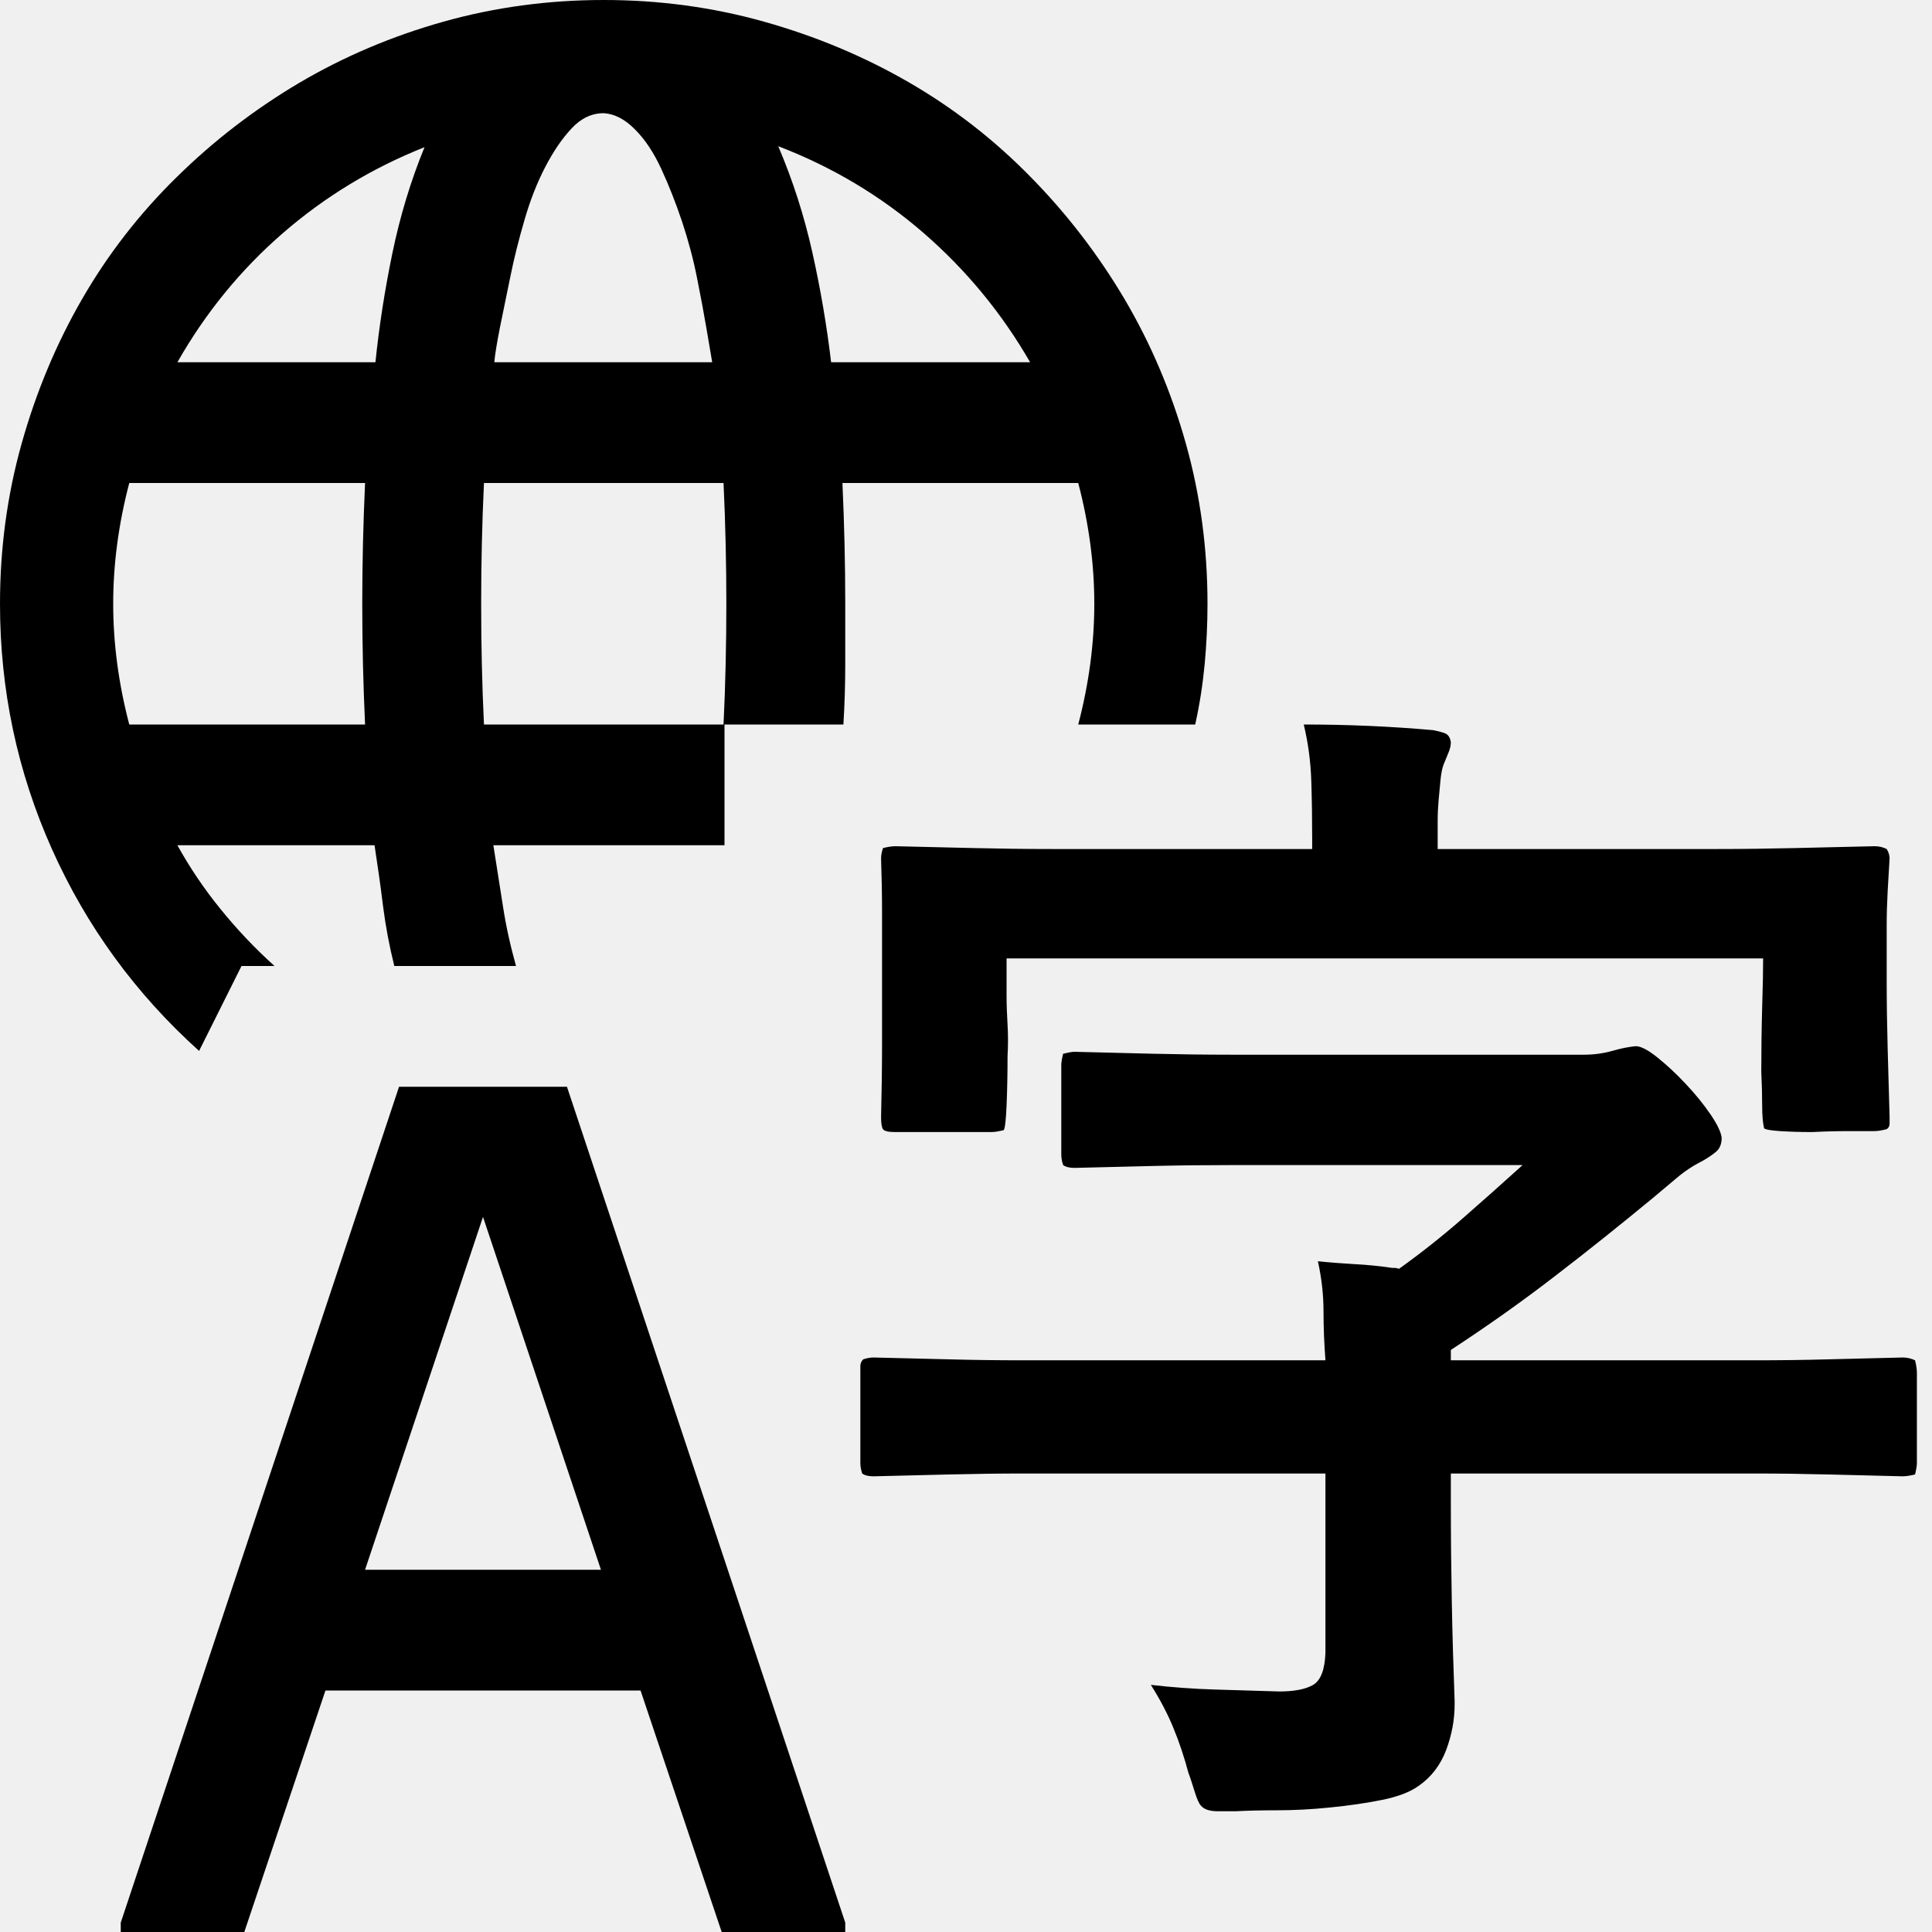
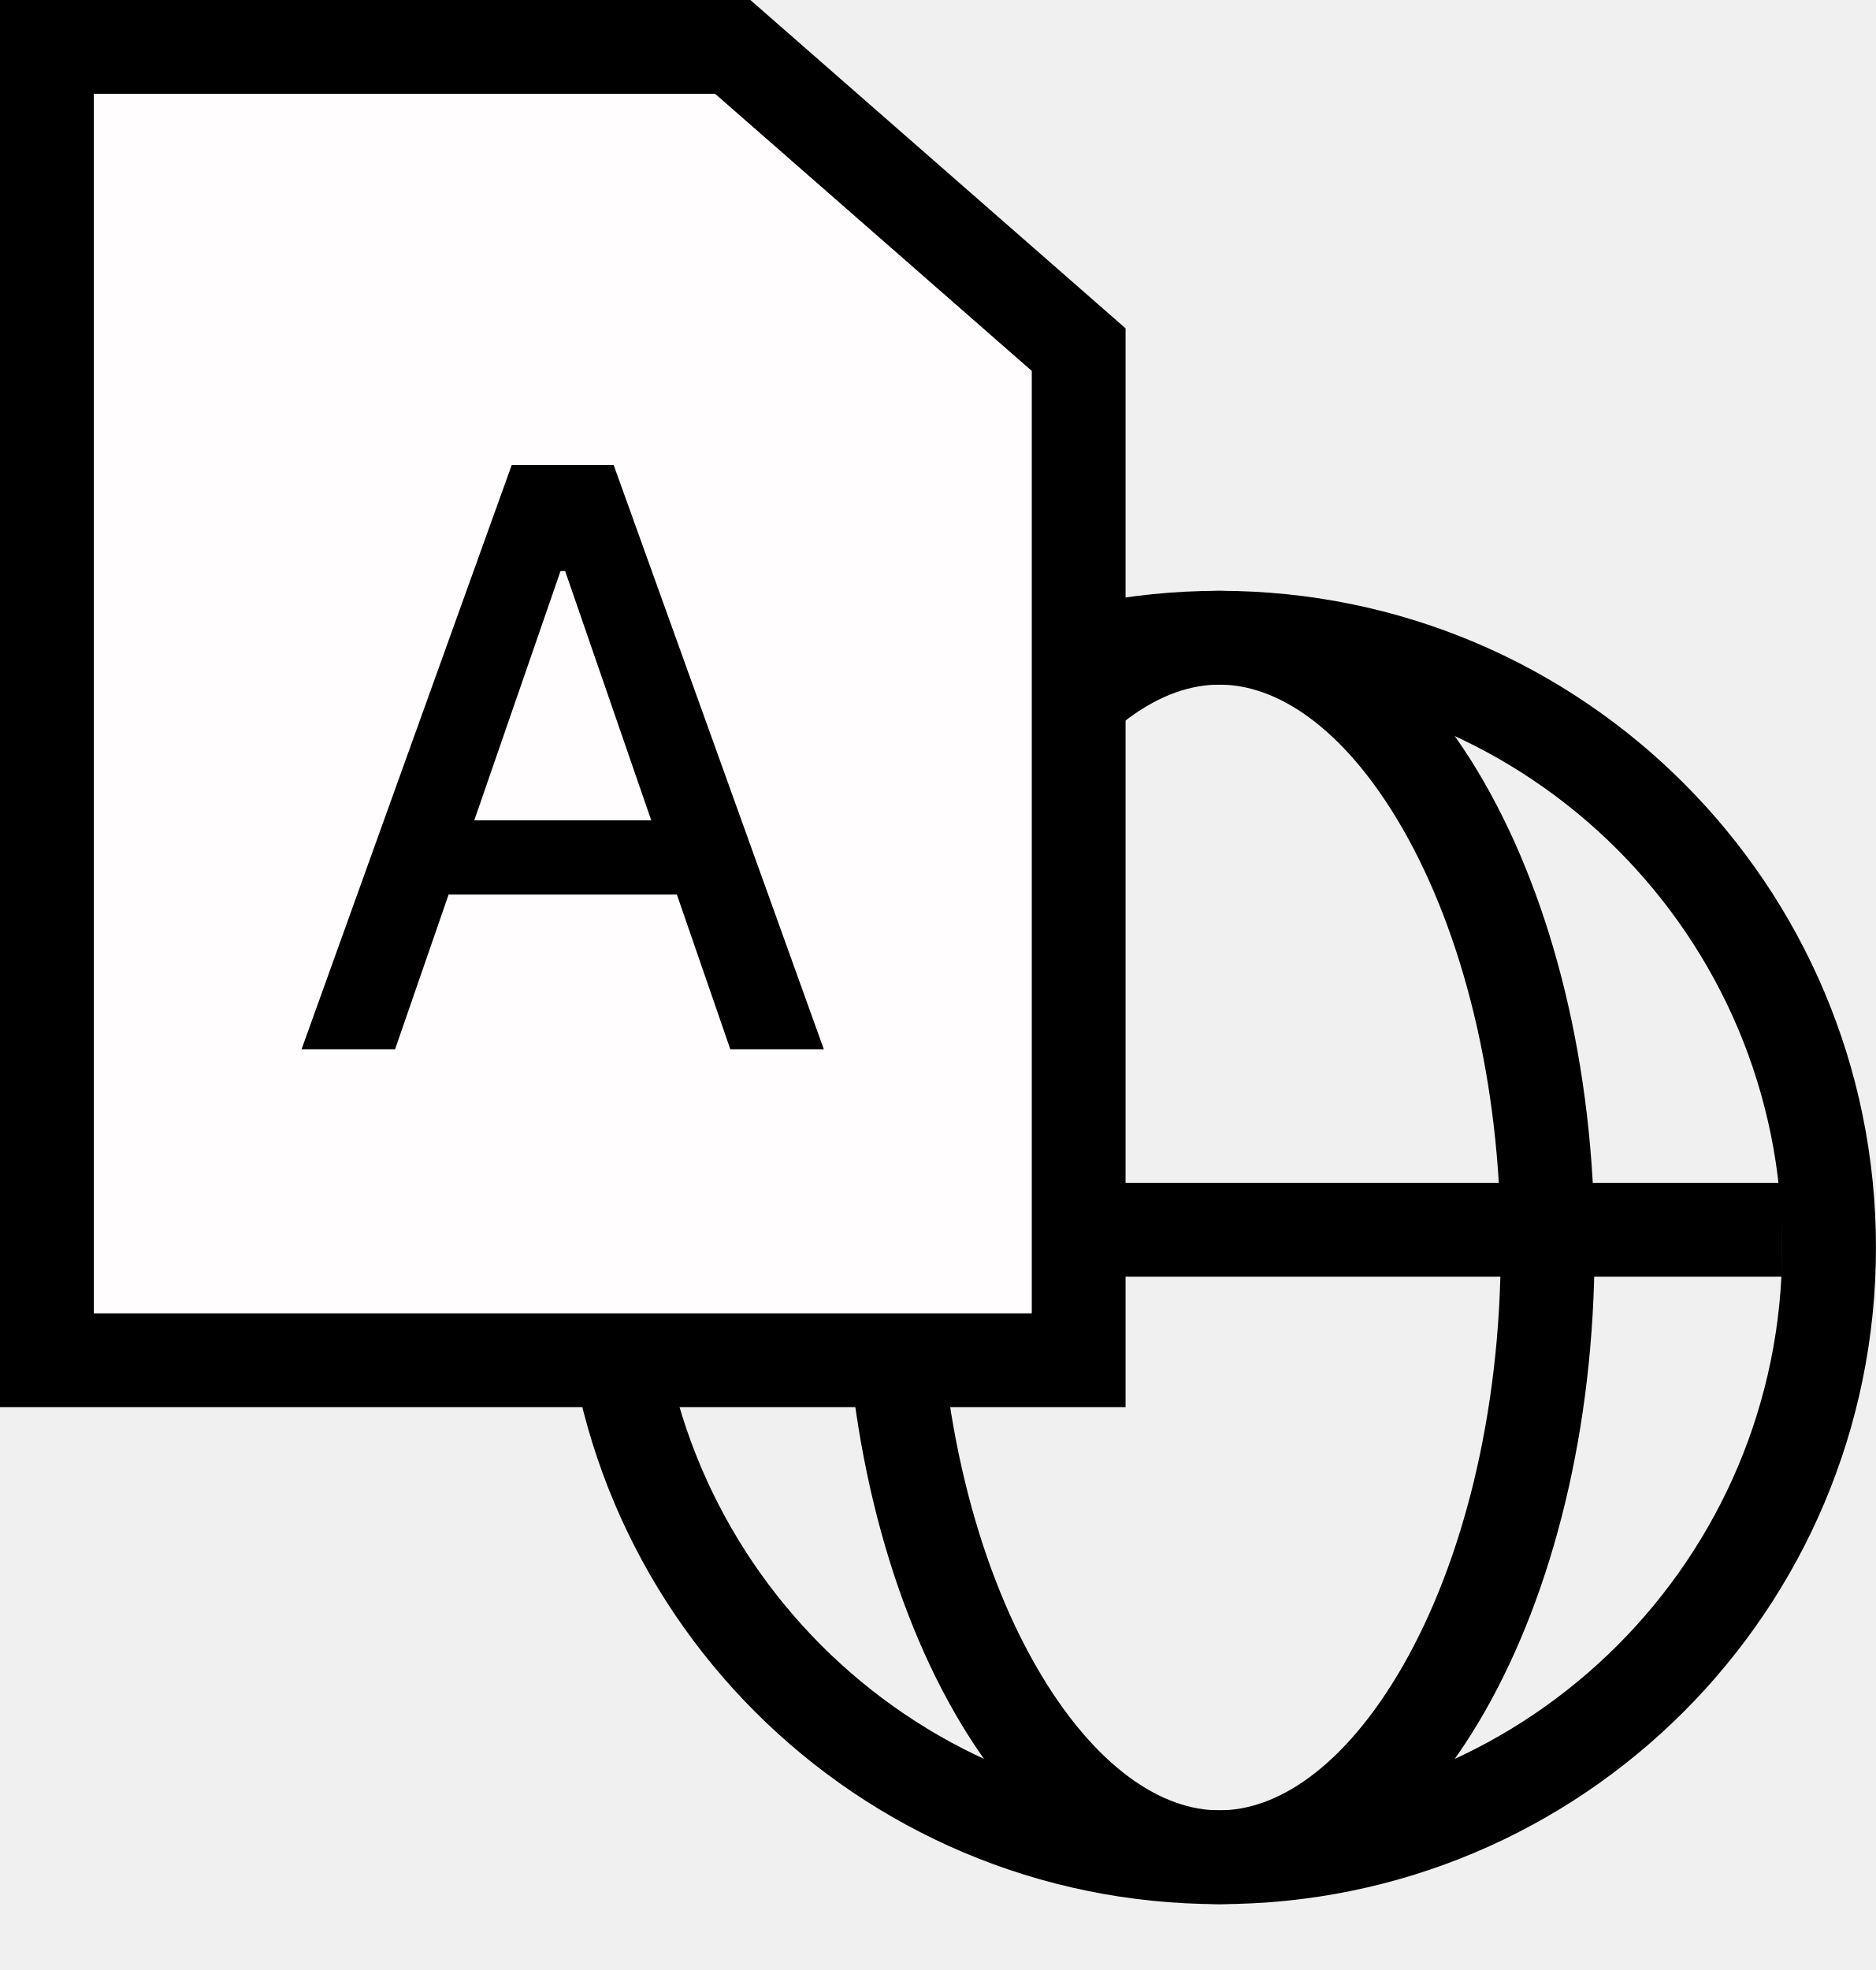
- <svg xmlns="http://www.w3.org/2000/svg" width="22" height="22" viewBox="0 0 22 22" fill="none">
-   <g clip-path="url(#clip0_73_472)">
-     <path d="M6.456 12.375L9.625 21.893V22H8.218L7.294 19.25H3.706L2.782 22H1.375V21.893L4.544 12.375H6.456ZM6.843 17.875L5.5 13.857L4.157 17.875H6.843ZM9.593 5.5C9.614 5.965 9.625 6.424 9.625 6.875V7.562C9.625 7.792 9.618 8.021 9.604 8.25H8.25V9.625H5.618L5.726 10.312C5.761 10.542 5.812 10.771 5.876 11H4.49C4.433 10.771 4.39 10.542 4.361 10.312C4.333 10.083 4.3 9.854 4.265 9.625H2.02C2.163 9.883 2.327 10.126 2.514 10.355C2.7 10.585 2.904 10.8 3.126 11H2.75L2.267 11.967C1.543 11.315 0.985 10.549 0.591 9.668C0.197 8.787 0 7.856 0 6.875C0 6.245 0.082 5.636 0.247 5.049C0.412 4.462 0.641 3.914 0.935 3.405C1.228 2.897 1.586 2.435 2.009 2.02C2.431 1.604 2.897 1.246 3.405 0.945C3.914 0.645 4.462 0.412 5.049 0.247C5.636 0.082 6.245 0 6.875 0C7.505 0 8.114 0.082 8.701 0.247C9.288 0.412 9.836 0.641 10.345 0.935C10.853 1.228 11.315 1.586 11.73 2.009C12.146 2.431 12.504 2.897 12.805 3.405C13.105 3.914 13.338 4.462 13.503 5.049C13.668 5.636 13.75 6.245 13.75 6.875C13.75 7.104 13.739 7.333 13.718 7.562C13.696 7.792 13.661 8.021 13.61 8.25H12.278C12.4 7.785 12.461 7.326 12.461 6.875C12.461 6.424 12.4 5.965 12.278 5.5H9.593ZM6.875 1.289C6.739 1.289 6.617 1.346 6.51 1.461C6.402 1.576 6.302 1.722 6.209 1.901C6.116 2.08 6.037 2.281 5.973 2.503C5.908 2.725 5.854 2.94 5.812 3.147C5.769 3.355 5.729 3.549 5.693 3.728C5.658 3.907 5.636 4.039 5.629 4.125H8.11C8.096 4.046 8.075 3.921 8.046 3.749C8.017 3.577 7.981 3.384 7.938 3.169C7.896 2.954 7.838 2.739 7.767 2.524C7.695 2.31 7.616 2.109 7.53 1.923C7.444 1.737 7.344 1.586 7.229 1.472C7.115 1.357 6.997 1.296 6.875 1.289ZM4.157 8.25C4.136 7.792 4.125 7.333 4.125 6.875C4.125 6.424 4.136 5.965 4.157 5.5H1.472C1.35 5.965 1.289 6.424 1.289 6.875C1.289 7.326 1.35 7.785 1.472 8.25H4.157ZM4.275 4.125C4.318 3.71 4.383 3.294 4.469 2.879C4.555 2.464 4.676 2.062 4.834 1.676C4.24 1.912 3.702 2.238 3.223 2.653C2.743 3.069 2.342 3.559 2.02 4.125H4.275ZM8.239 8.25C8.261 7.792 8.271 7.333 8.271 6.875C8.271 6.424 8.261 5.965 8.239 5.5H5.511C5.489 5.965 5.479 6.424 5.479 6.875C5.479 7.333 5.489 7.792 5.511 8.25H8.239ZM8.862 1.665C9.027 2.052 9.156 2.453 9.249 2.868C9.342 3.284 9.414 3.702 9.464 4.125H11.73C11.408 3.566 11.004 3.076 10.517 2.653C10.03 2.231 9.478 1.901 8.862 1.665ZM14.942 9.55C14.942 9.335 14.939 9.117 14.932 8.895C14.925 8.673 14.896 8.458 14.846 8.25C15.34 8.25 15.83 8.271 16.317 8.314C16.36 8.322 16.403 8.332 16.446 8.347C16.489 8.361 16.514 8.397 16.521 8.454C16.521 8.49 16.511 8.533 16.489 8.583C16.468 8.633 16.45 8.676 16.436 8.712C16.421 8.755 16.41 8.812 16.403 8.884C16.396 8.955 16.389 9.031 16.382 9.109C16.375 9.188 16.371 9.267 16.371 9.346C16.371 9.424 16.371 9.485 16.371 9.528V9.668H19.551C19.852 9.668 20.149 9.664 20.442 9.657C20.736 9.65 21.037 9.643 21.345 9.636C21.395 9.636 21.441 9.646 21.484 9.668C21.506 9.704 21.517 9.74 21.517 9.775C21.509 9.897 21.502 10.023 21.495 10.151C21.488 10.28 21.484 10.409 21.484 10.538V11.161C21.484 11.419 21.488 11.677 21.495 11.935C21.502 12.192 21.509 12.454 21.517 12.719V12.794C21.517 12.823 21.506 12.844 21.484 12.858C21.427 12.873 21.381 12.88 21.345 12.88H21.076C20.933 12.88 20.786 12.883 20.636 12.891C20.5 12.891 20.378 12.887 20.27 12.88C20.163 12.873 20.102 12.862 20.088 12.848C20.074 12.79 20.066 12.704 20.066 12.59C20.066 12.475 20.063 12.346 20.056 12.203C20.056 11.967 20.059 11.723 20.066 11.473C20.074 11.222 20.077 11.036 20.077 10.914H11.462V11.333C11.462 11.44 11.466 11.551 11.473 11.666C11.48 11.781 11.48 11.902 11.473 12.031C11.473 12.239 11.469 12.425 11.462 12.59C11.455 12.755 11.444 12.848 11.43 12.869C11.372 12.883 11.326 12.891 11.29 12.891H10.194C10.116 12.891 10.069 12.88 10.055 12.858C10.04 12.837 10.033 12.79 10.033 12.719C10.04 12.432 10.044 12.149 10.044 11.87C10.044 11.591 10.044 11.308 10.044 11.021V10.398C10.044 10.191 10.04 9.983 10.033 9.775C10.033 9.74 10.04 9.7 10.055 9.657C10.112 9.643 10.159 9.636 10.194 9.636C10.495 9.643 10.792 9.65 11.086 9.657C11.38 9.664 11.68 9.668 11.988 9.668H14.942V9.55ZM21.807 15.49C21.821 15.547 21.828 15.594 21.828 15.63V16.661C21.828 16.69 21.821 16.733 21.807 16.79C21.749 16.804 21.703 16.811 21.667 16.811C21.381 16.804 21.098 16.797 20.818 16.79C20.539 16.783 20.256 16.779 19.97 16.779H16.521V17.134C16.521 17.506 16.525 17.879 16.532 18.251C16.539 18.623 16.55 18.996 16.564 19.368V19.411C16.564 19.583 16.532 19.755 16.468 19.927C16.403 20.099 16.299 20.235 16.156 20.335C16.056 20.407 15.916 20.46 15.737 20.496C15.558 20.532 15.361 20.561 15.146 20.582C14.932 20.604 14.731 20.614 14.545 20.614C14.359 20.614 14.201 20.618 14.072 20.625H13.868C13.775 20.625 13.711 20.604 13.675 20.561C13.653 20.539 13.628 20.482 13.6 20.389C13.571 20.296 13.55 20.231 13.535 20.195C13.485 20.009 13.428 19.837 13.363 19.68C13.299 19.522 13.213 19.357 13.105 19.186C13.349 19.214 13.592 19.232 13.836 19.239C14.079 19.246 14.323 19.254 14.566 19.261C14.738 19.261 14.867 19.236 14.953 19.186C15.039 19.135 15.086 19.014 15.093 18.82V16.779H11.666C11.38 16.779 11.093 16.783 10.807 16.79C10.52 16.797 10.234 16.804 9.947 16.811C9.89 16.811 9.847 16.801 9.818 16.779C9.804 16.736 9.797 16.697 9.797 16.661V15.555C9.797 15.526 9.808 15.501 9.829 15.479C9.872 15.465 9.911 15.458 9.947 15.458L10.807 15.479C11.093 15.487 11.38 15.49 11.666 15.49H15.093C15.079 15.304 15.071 15.118 15.071 14.932C15.071 14.745 15.05 14.556 15.007 14.362C15.15 14.377 15.29 14.387 15.426 14.395C15.562 14.402 15.705 14.416 15.855 14.438H15.888C15.895 14.438 15.909 14.441 15.931 14.448C16.181 14.269 16.421 14.079 16.65 13.879C16.88 13.678 17.109 13.474 17.338 13.267H14.029C13.729 13.267 13.431 13.27 13.138 13.277C12.844 13.284 12.543 13.292 12.235 13.299C12.178 13.299 12.135 13.288 12.106 13.267C12.092 13.224 12.085 13.184 12.085 13.148V12.128C12.085 12.099 12.092 12.056 12.106 11.999C12.164 11.985 12.207 11.977 12.235 11.977C12.536 11.985 12.833 11.992 13.127 11.999C13.421 12.006 13.721 12.01 14.029 12.01H18.036C18.151 12.01 18.258 11.995 18.358 11.967C18.459 11.938 18.548 11.92 18.627 11.913C18.684 11.913 18.767 11.956 18.874 12.042C18.981 12.128 19.089 12.228 19.196 12.343C19.304 12.457 19.397 12.572 19.476 12.687C19.554 12.801 19.597 12.891 19.605 12.955C19.605 13.027 19.583 13.08 19.54 13.116C19.497 13.152 19.443 13.188 19.379 13.224C19.279 13.274 19.182 13.338 19.089 13.417C18.996 13.496 18.906 13.571 18.82 13.643C18.448 13.95 18.076 14.248 17.703 14.534C17.331 14.821 16.937 15.1 16.521 15.372V15.49H19.97C20.256 15.49 20.539 15.487 20.818 15.479C21.098 15.472 21.381 15.465 21.667 15.458C21.717 15.458 21.764 15.469 21.807 15.49Z" fill="black" />
-   </g>
-   <defs>
-     <clipPath id="clip0_73_472">
-       <rect width="22" height="22" fill="white" />
-     </clipPath>
-   </defs>
+ <svg xmlns="http://www.w3.org/2000/svg" width="20" height="21" viewBox="0 0 20 21" fill="none">
+   <circle cx="13" cy="13.298" r="6.5" stroke="black" />
+   <path d="M16.5 13.298C16.5 15.16 16.068 16.821 15.394 18C14.713 19.192 13.848 19.798 13 19.798C12.152 19.798 11.287 19.192 10.606 18C9.932 16.821 9.5 15.16 9.5 13.298C9.5 11.436 9.932 9.775 10.606 8.596C11.287 7.404 12.152 6.798 13 6.798C13.848 6.798 14.713 7.404 15.394 8.596C16.068 9.775 16.5 11.436 16.5 13.298Z" stroke="black" />
+   <path d="M19 13.109H6" stroke="black" />
+   <path d="M0.5 0.5H7.812L11.5 3.727V14.5H0.5V0.5Z" fill="#FFFDFD" stroke="black" />
+   <path d="M4.212 11.185H3.215L5.456 4.956H6.542L8.783 11.185H7.786L6.025 6.087H5.976L4.212 11.185ZM4.38 8.745H7.616V9.536H4.38V8.745Z" fill="black" />
</svg>
